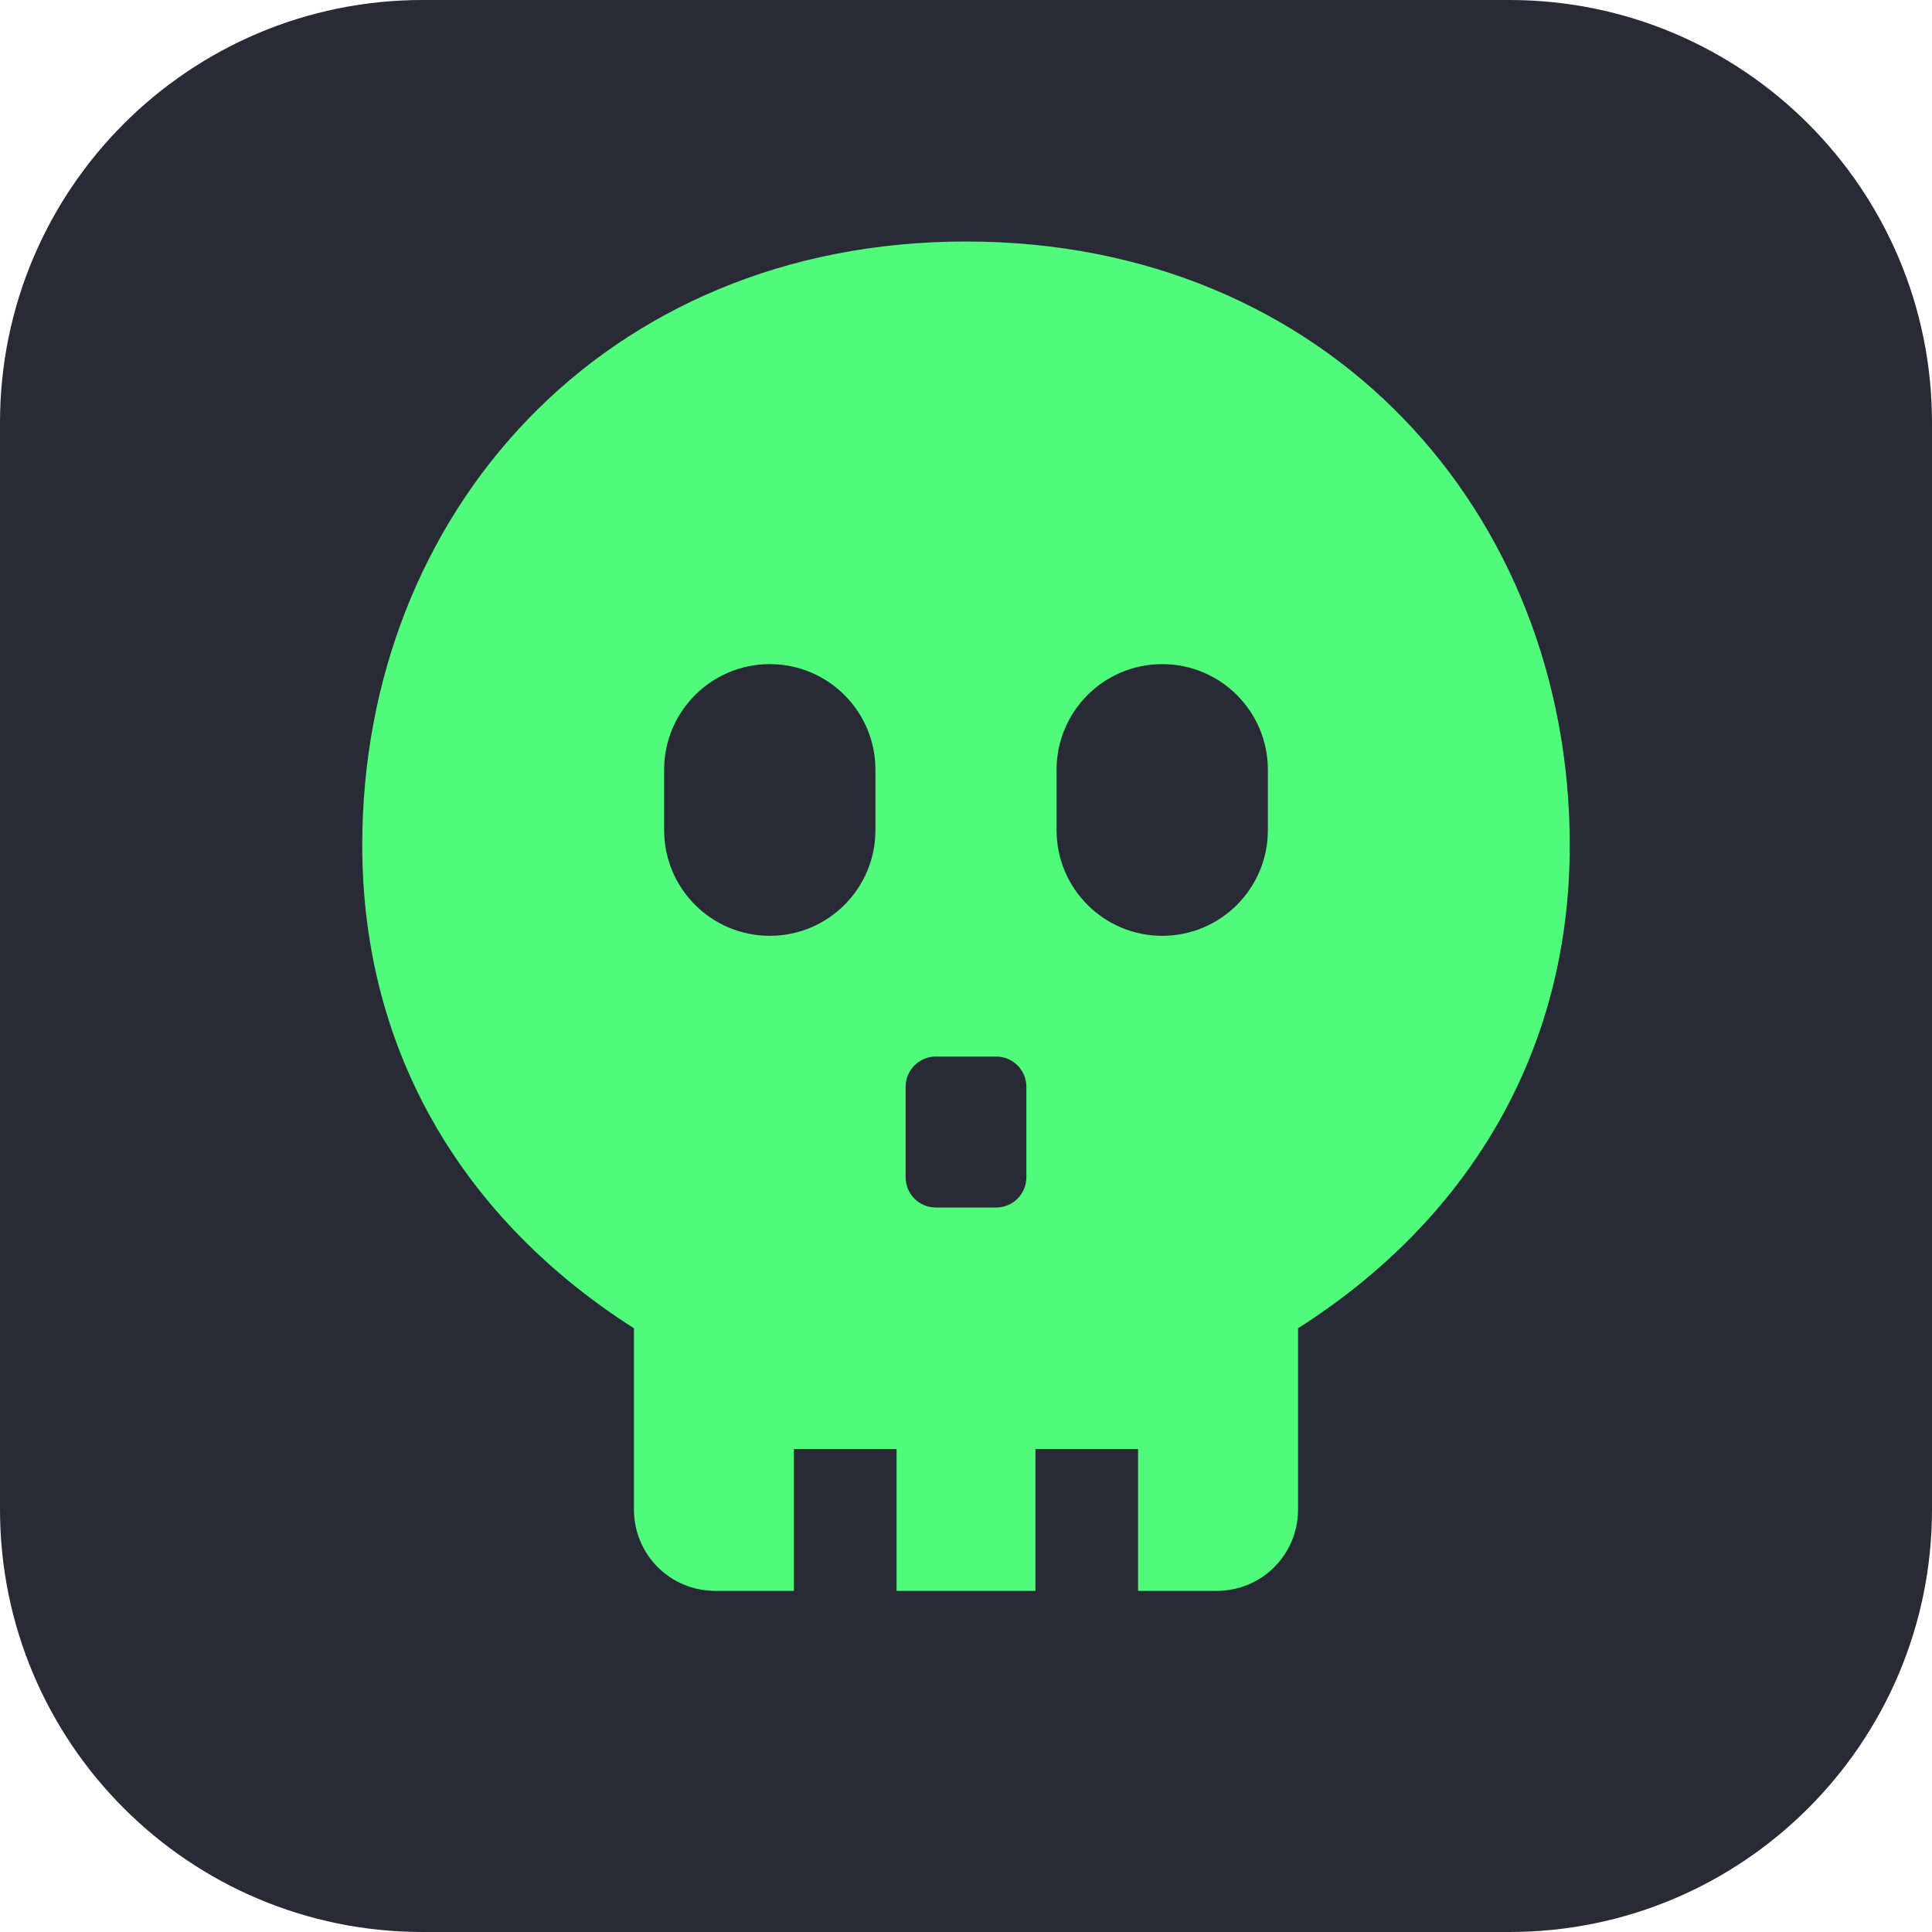
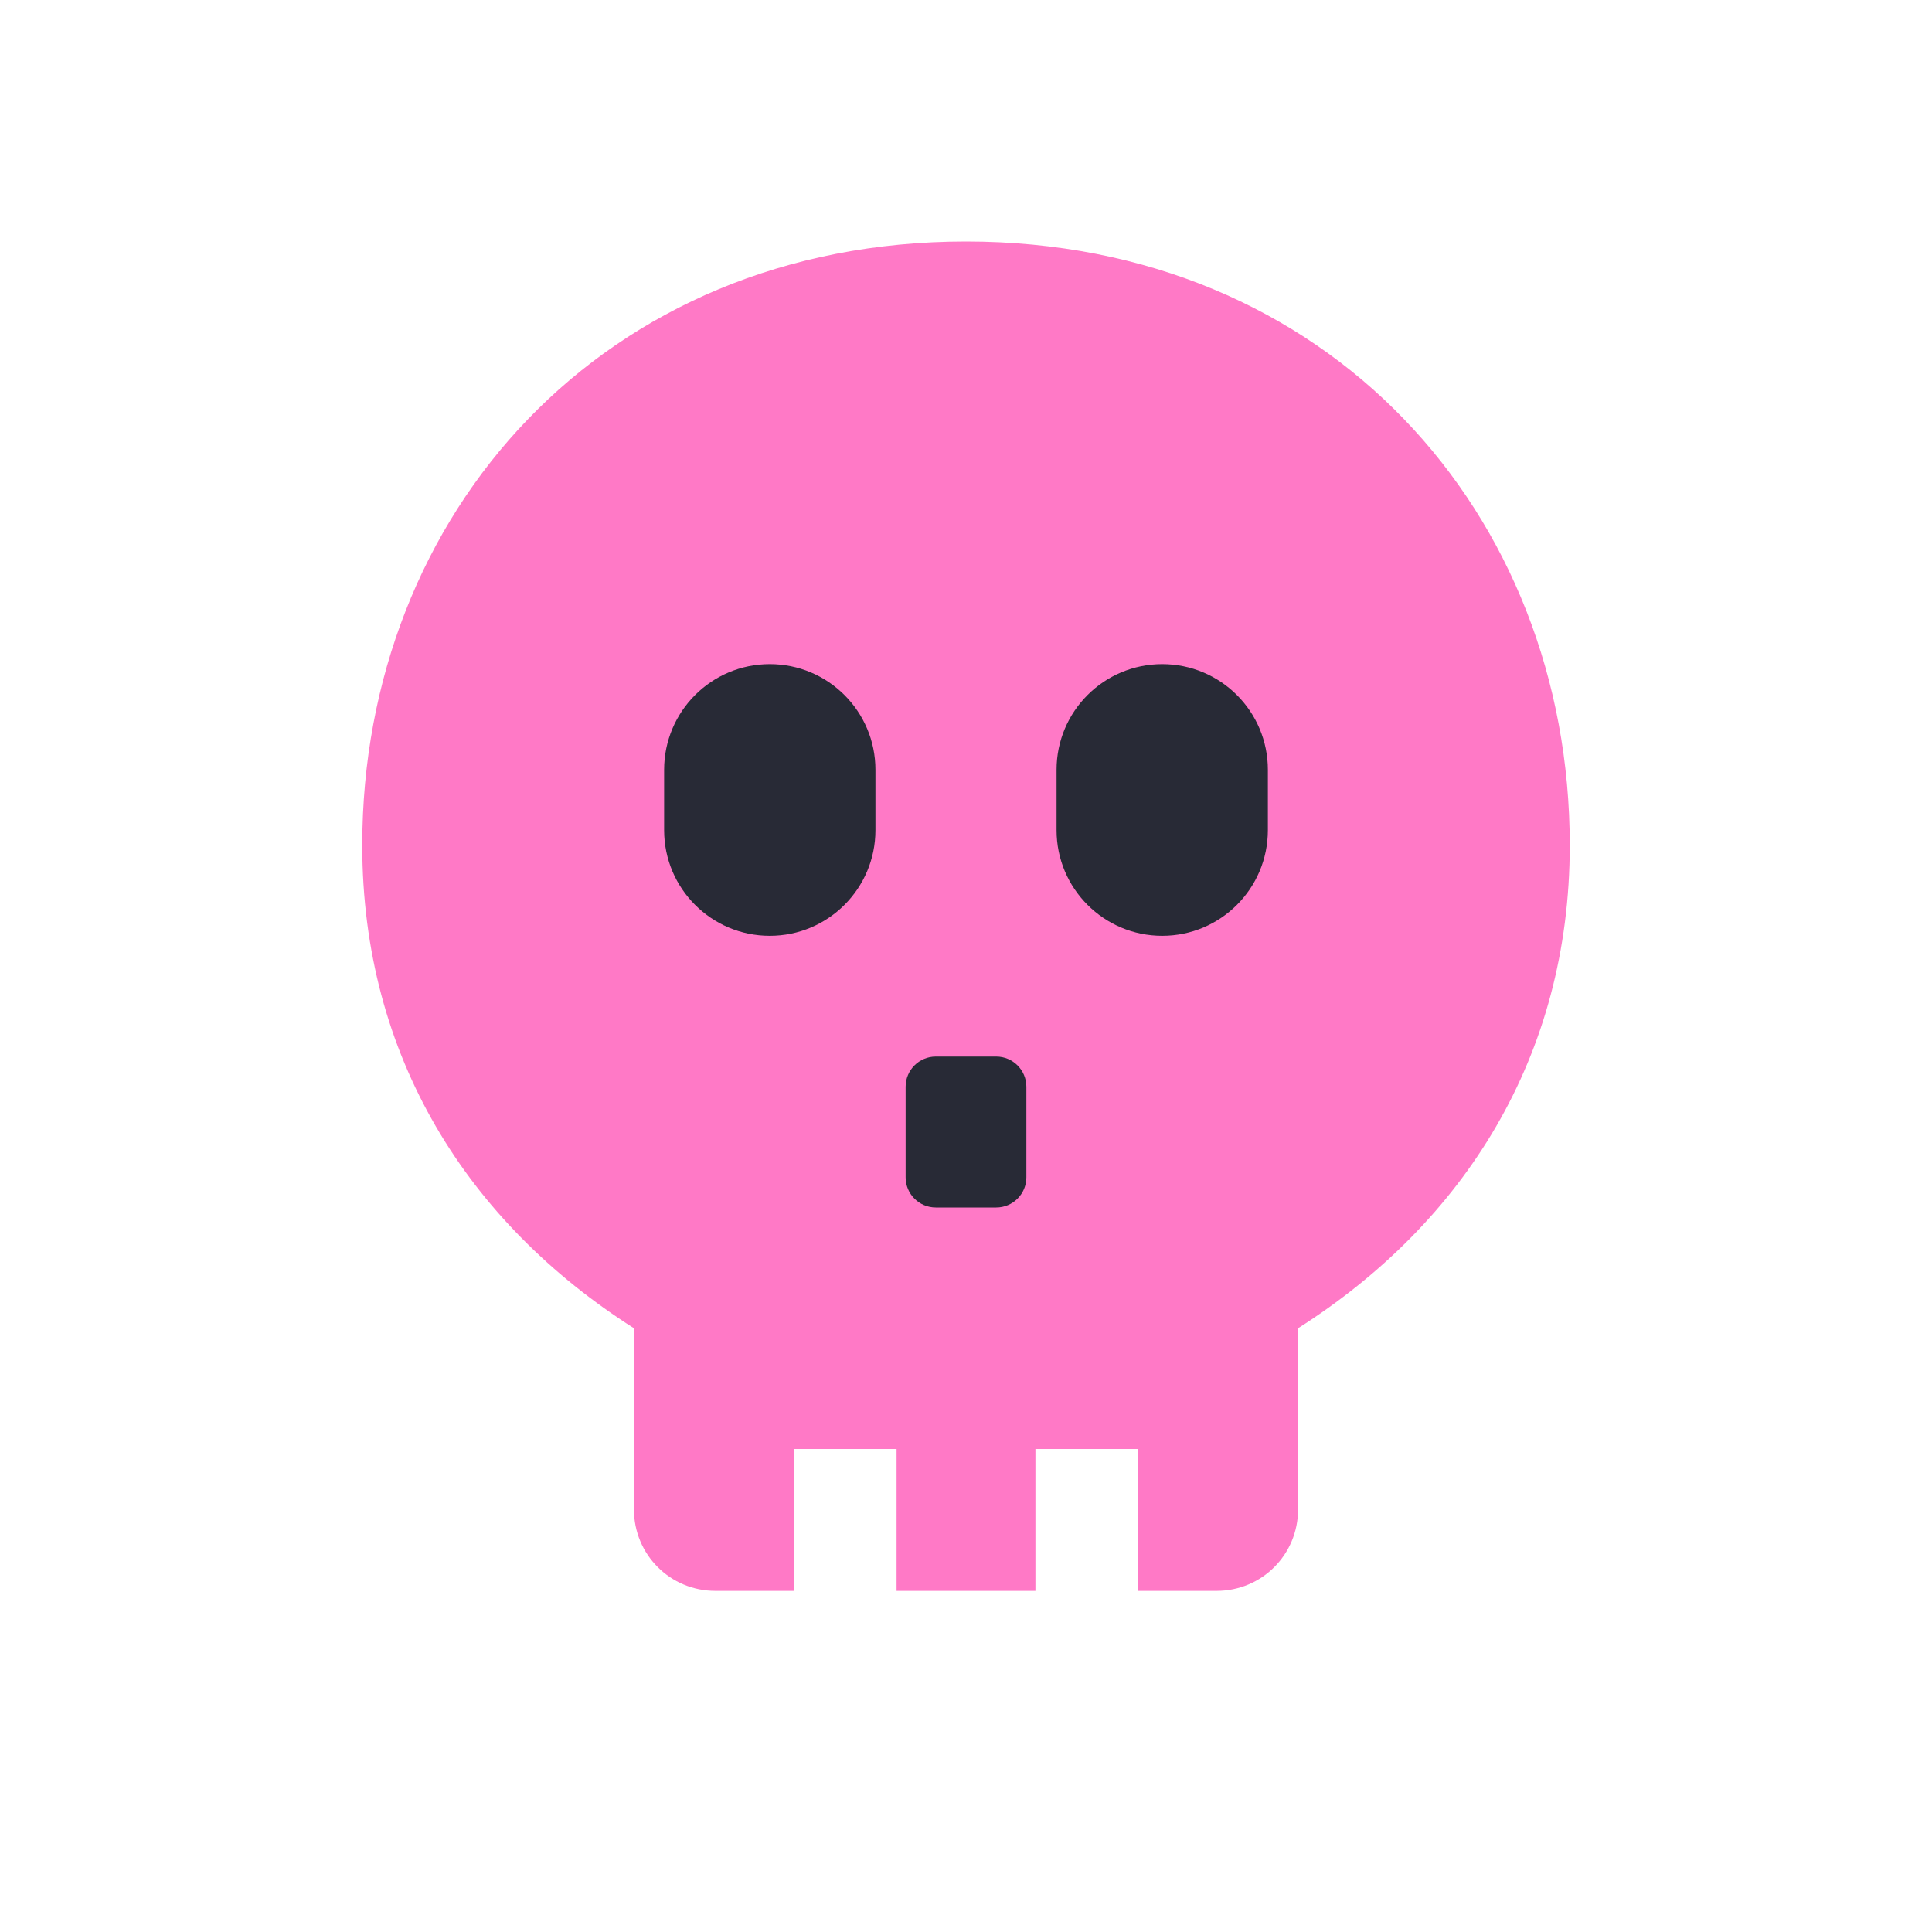
<svg xmlns="http://www.w3.org/2000/svg" viewBox="0 0 64 64">
-   <rect width="64" height="64" rx="14" fill="#282a36" />
-   <g fill="#50fa7b">
+   <g fill="#ff79c6">
    <path d="M32 8C20 8 12 17 12 28c0 7 3.5 12.5 9 16v6c0 1.5 1.2 2.7 2.7 2.7h2.6V48h3.4v4.7h4.6V48h3.4v4.7h2.6c1.5 0 2.7-1.2 2.7-2.7v-6c5.5-3.5 9-9 9-16C52 17 44 8 32 8z" />
    <rect x="22" y="22" width="7" height="9" rx="3.5" fill="#282a36" />
    <rect x="35" y="22" width="7" height="9" rx="3.5" fill="#282a36" />
    <rect x="30" y="35" width="4" height="5" rx="1" fill="#282a36" />
  </g>
</svg>
